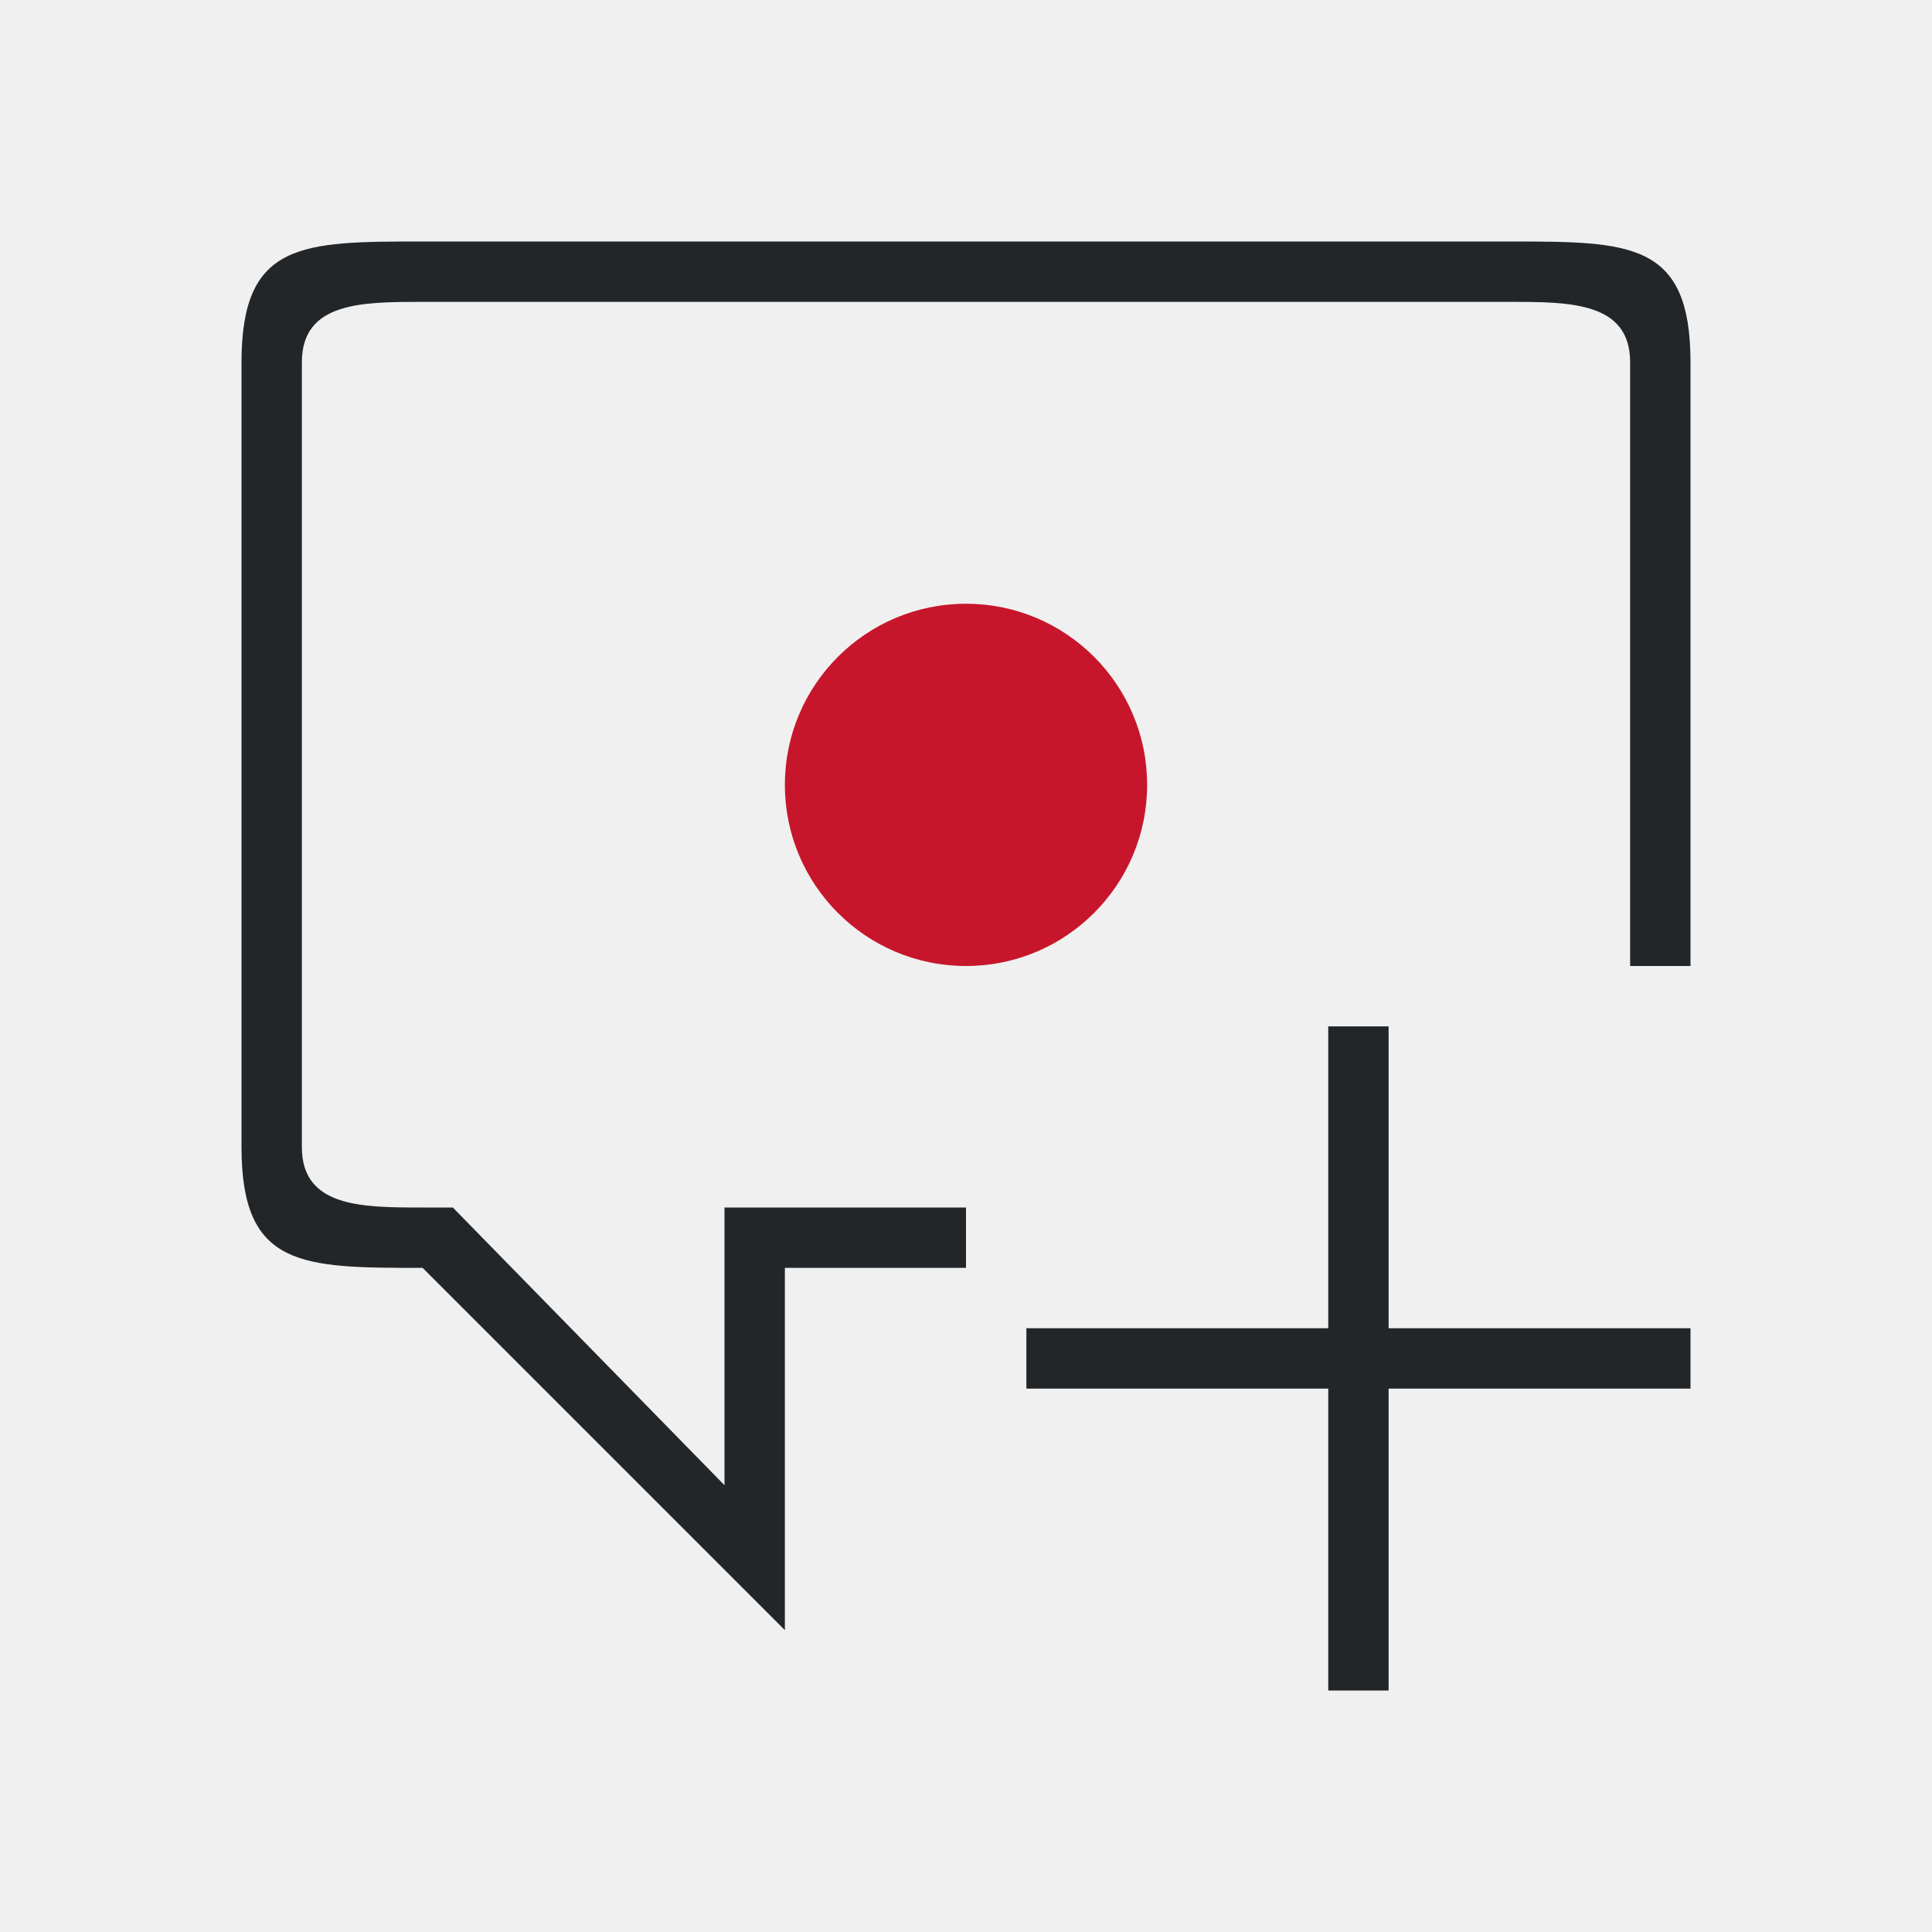
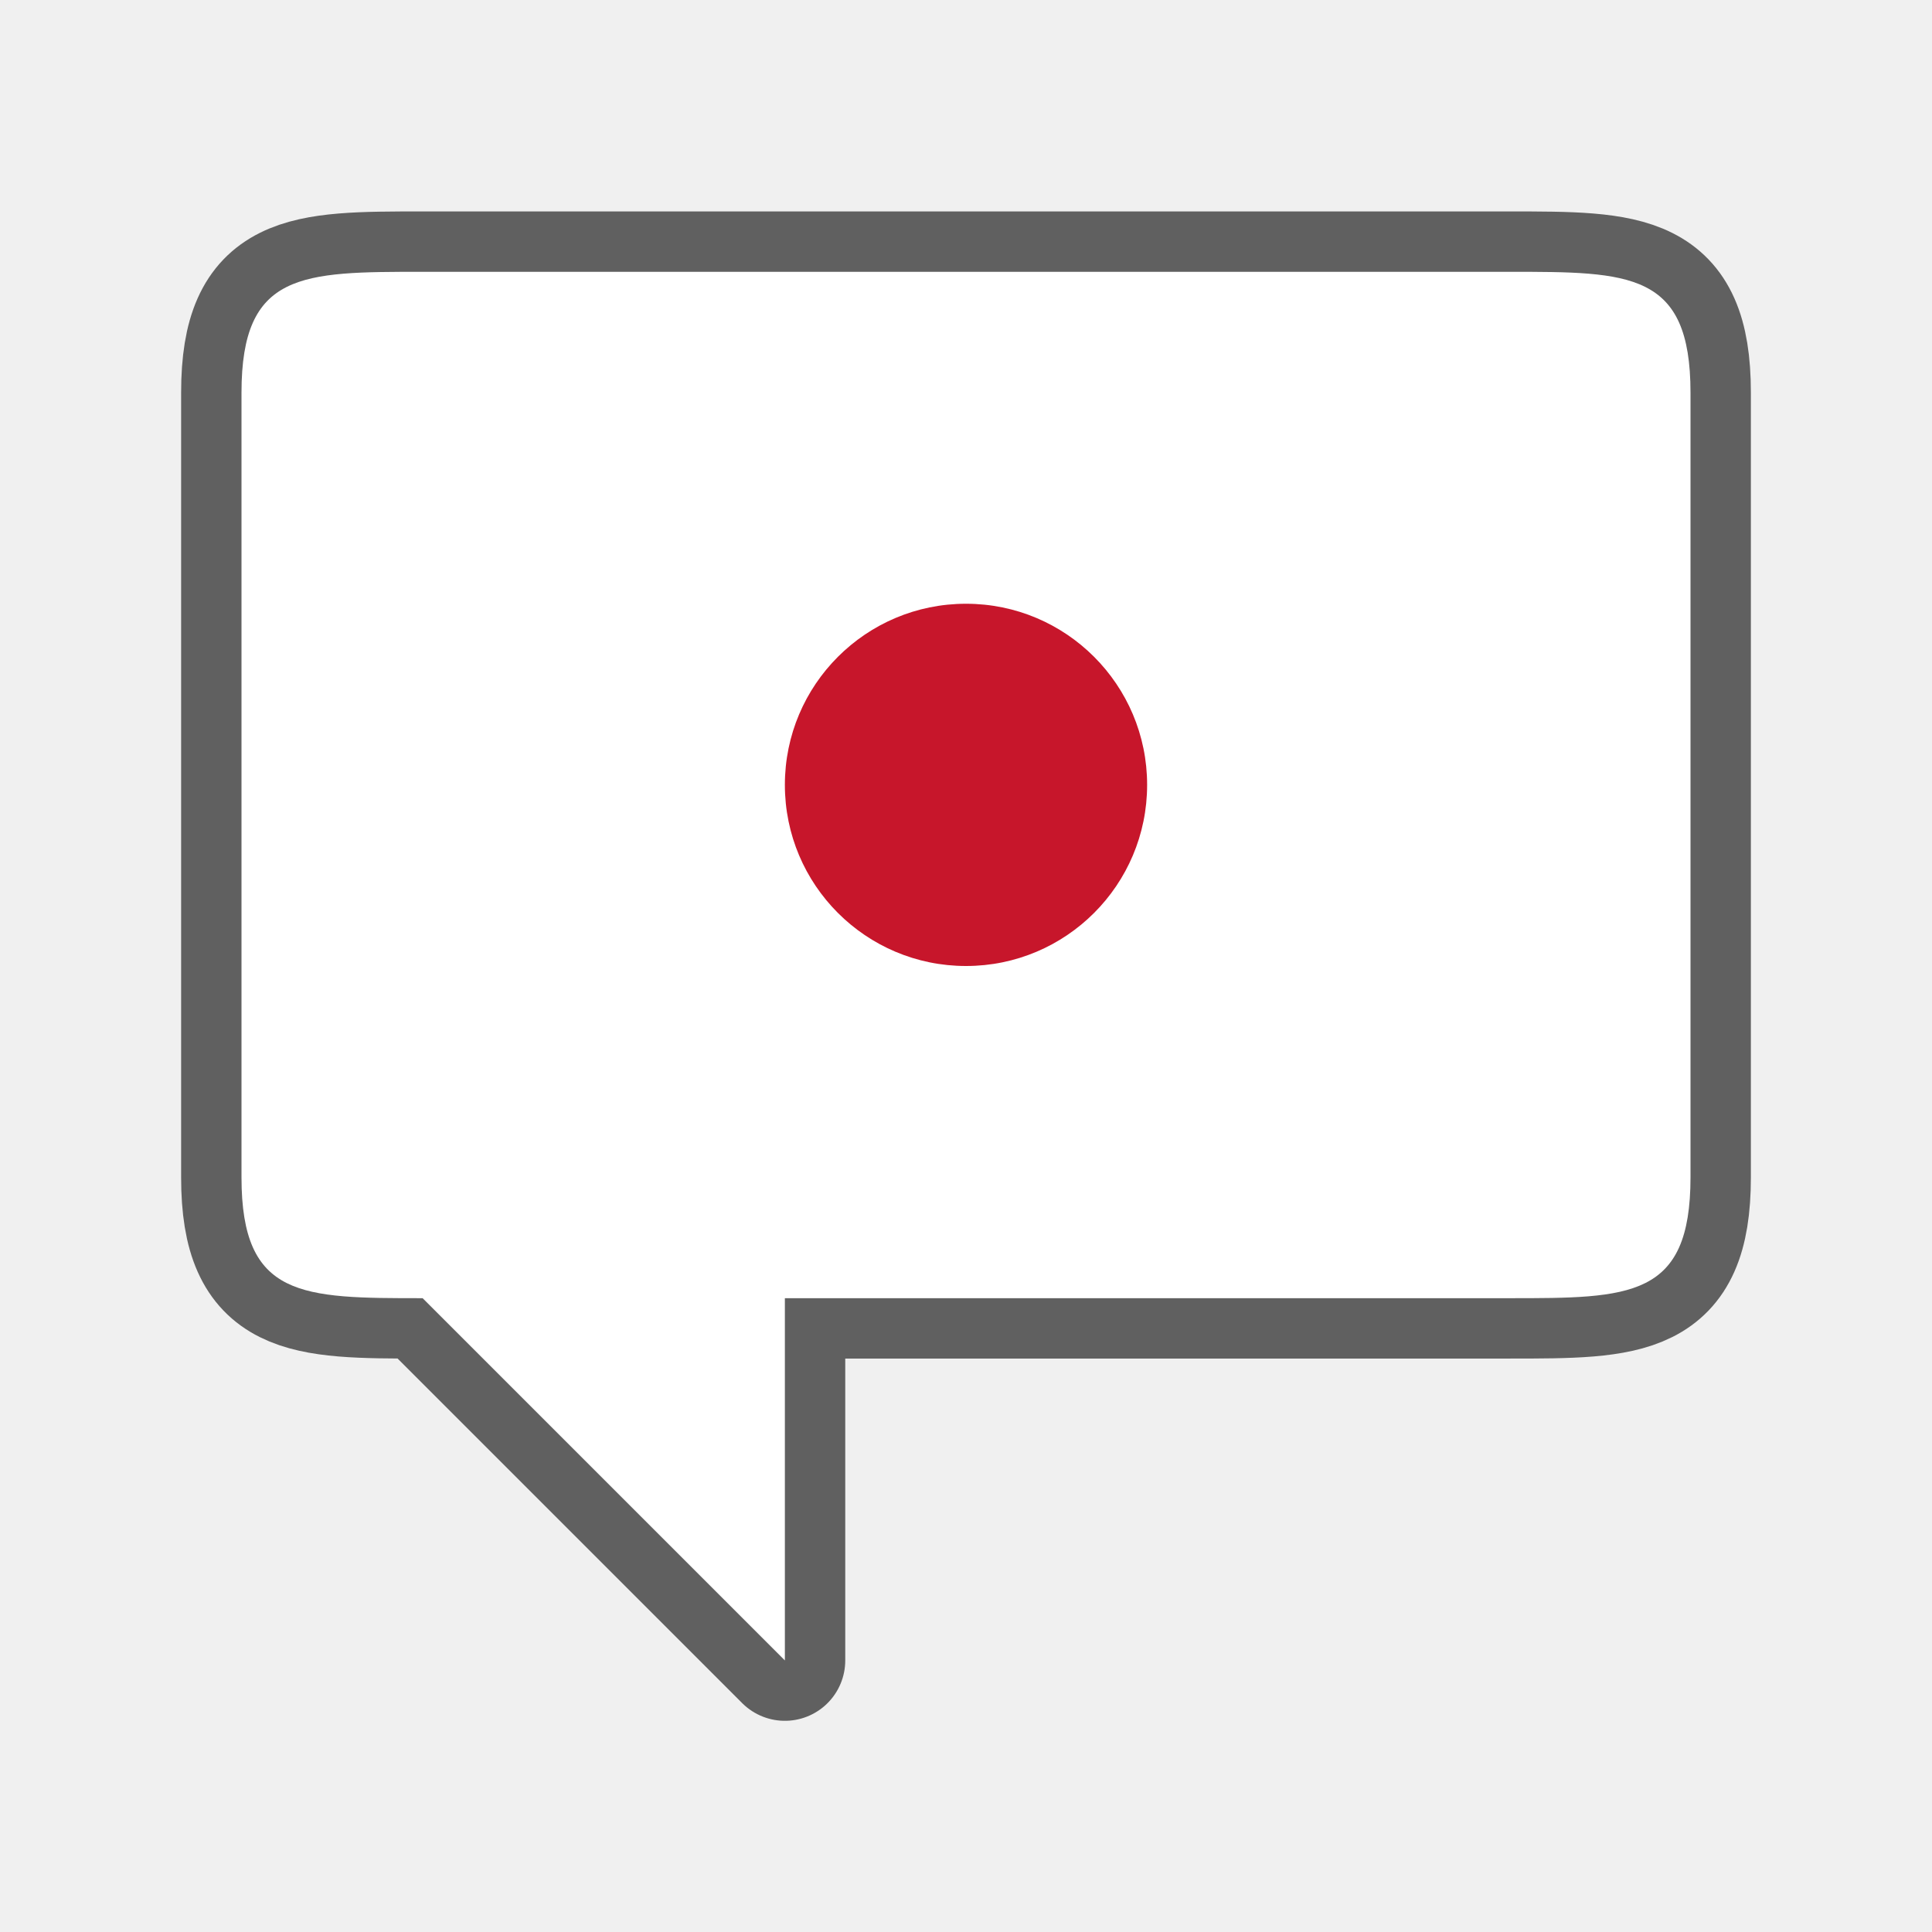
<svg xmlns="http://www.w3.org/2000/svg" viewBox="0 0 32 32" version="1.1" id="svg6">
  <defs id="defs10" />
+   <path d="M 28,16.502 V 6.502 C 28,4.502 27,4.502 25,4.502 H 7 c -2,0 -3,0 -3,2 V 19.502 c 0,2 1,2 3,2 l 6,6 v -6 h 3 9 c 2,0 3,0 3,-2 z" style="opacity:0.6;fill:#000000;fill-opacity:1;fill-rule:nonzero;stroke:#000000;stroke-width:2;stroke-linecap:butt;stroke-linejoin:round;stroke-miterlimit:4;stroke-dasharray:none;stroke-dashoffset:0;stroke-opacity:1" id="path816" />
+   <path id="rect841" style="opacity:1;fill:#ffffff;fill-opacity:1;fill-rule:nonzero;stroke:none;stroke-width:0.001;stroke-linecap:butt;stroke-linejoin:round;stroke-miterlimit:4;stroke-dasharray:none;stroke-dashoffset:0;stroke-opacity:1" d="M 28,16.502 V 6.502 C 28,4.502 27,4.502 25,4.502 H 7 c -2,0 -3,0 -3,2 V 19.502 c 0,2 1,2 3,2 l 6,6 v -6 h 3 9 c 2,0 3,0 3,-2 z" />
  <path d="m16 10a3 3 0 0 0 -3 3 3 3 0 0 0 3 3 3 3 0 0 0 3-3 3 3 0 0 0 -3-3z" fill="#c7162b" id="path4" />
-   <path id="rect841" style="opacity:1;fill:#232629;fill-opacity:1;fill-rule:nonzero;stroke:none;stroke-width:0.001;stroke-linecap:butt;stroke-linejoin:round;stroke-miterlimit:4;stroke-dasharray:none;stroke-dashoffset:0;stroke-opacity:1" d="M 28,16 V 6 C 28,4 27,4 25,4 H 7 c -2,0 -3,0 -3,2 v 13 c 0,2 1,2 3,2 L 13,27 v -6 h 3 v -1 h -4 v 4.6 L 7.5,20 h -0.5 c -1,0 -2,0 -2,-1 V 6 c 0,-1 1,-1 2,-1 H 25 c 1,0 2,0 2,1 v 10 z m -6,1 v 5 h -5 v 1 h 5 v 5 h 1 v -5 h 5 v -1 h -5 v -5 z" />
</svg>
